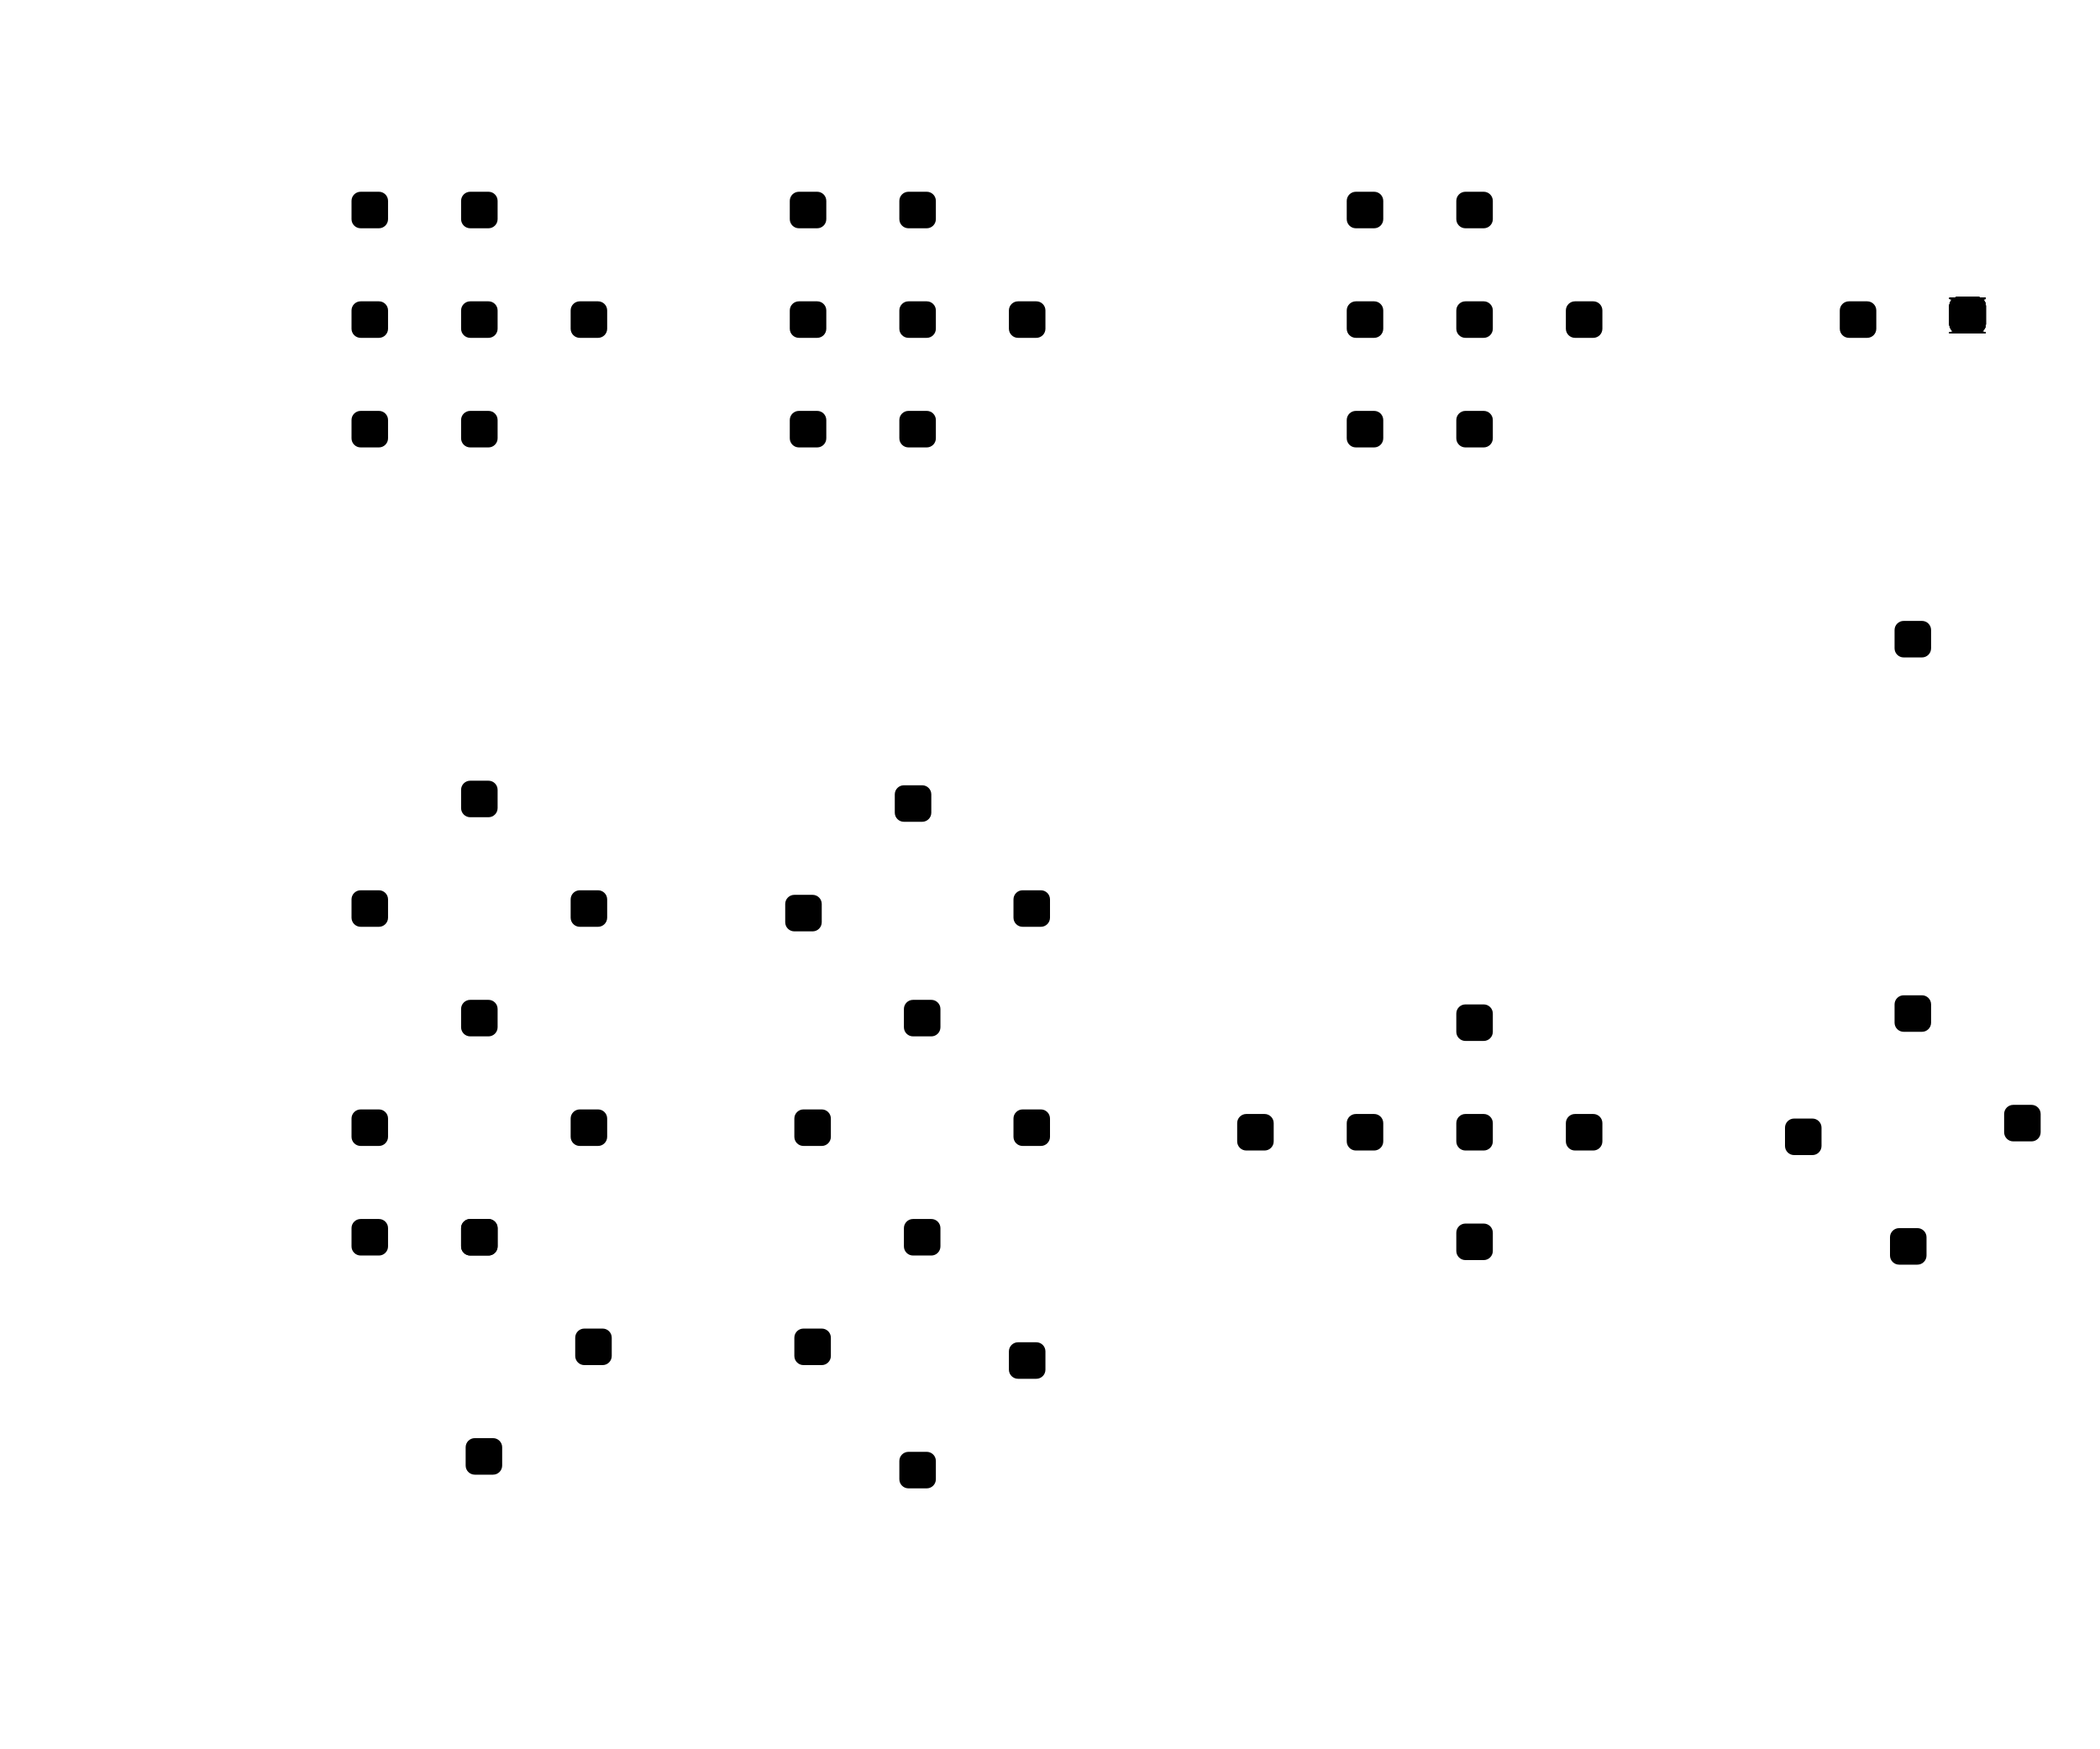
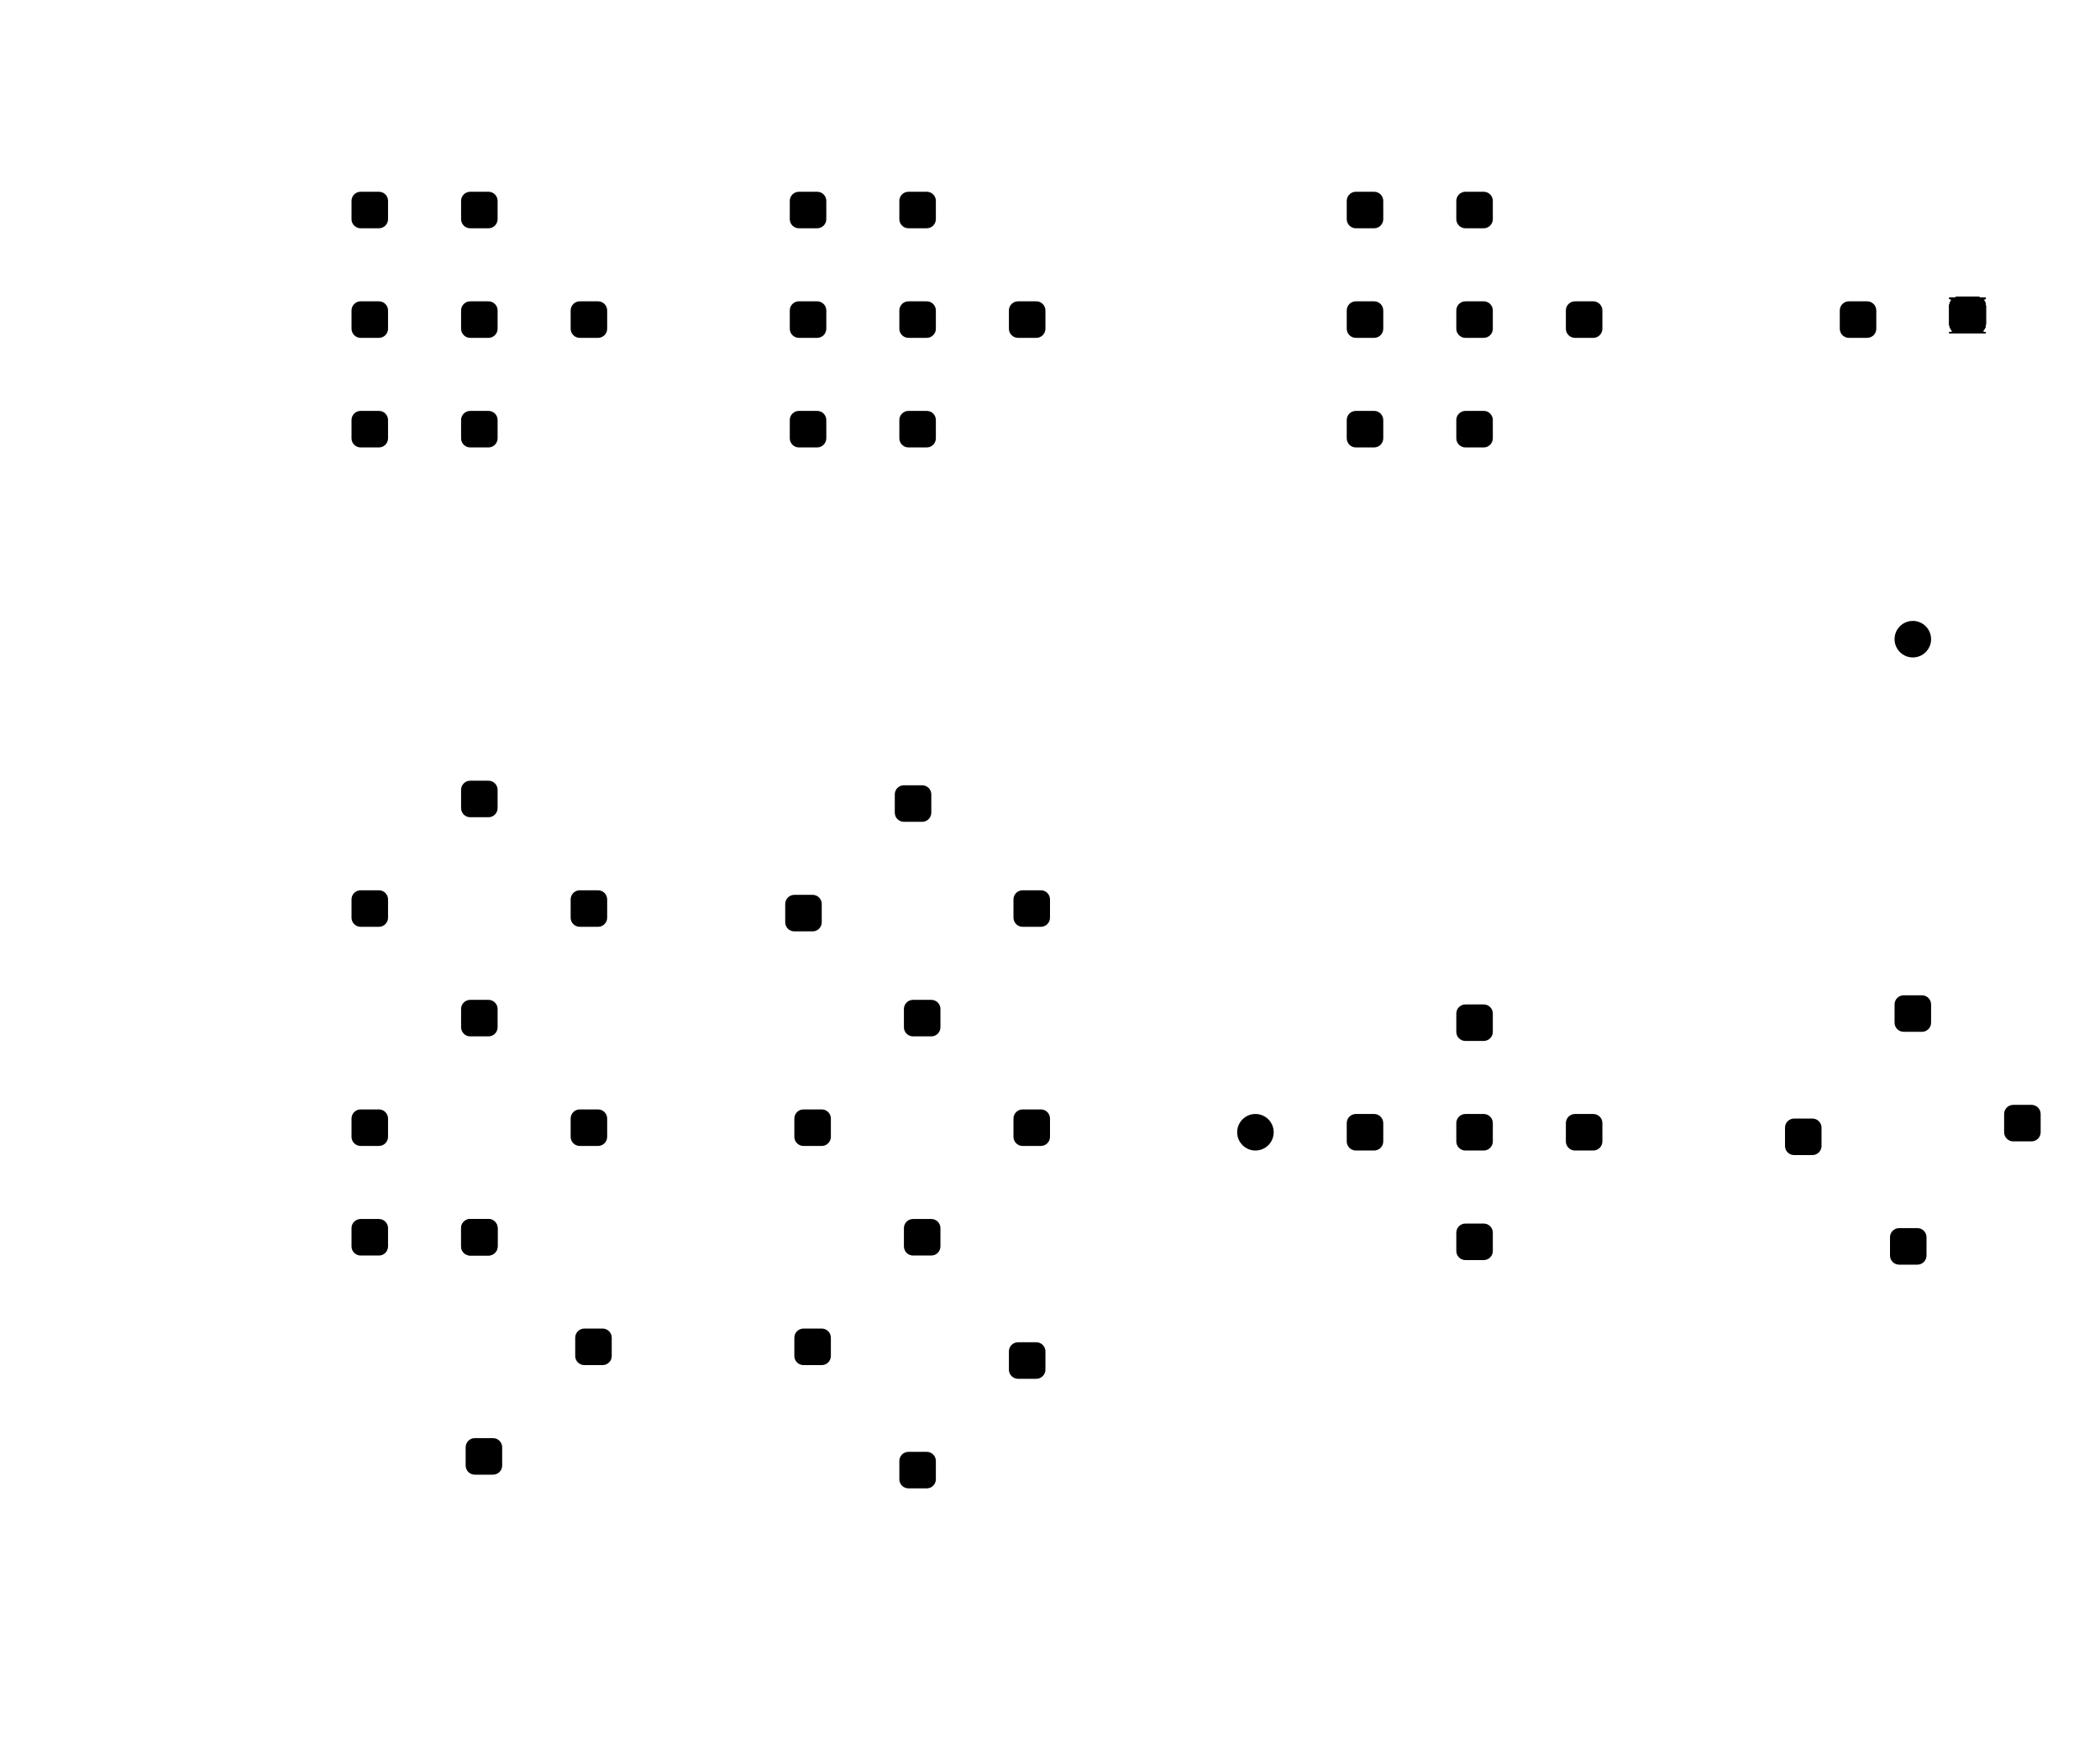
<svg xmlns="http://www.w3.org/2000/svg" viewBox="0 0 460 383" class="map-svg" data-map-id="4">
  <g id="layer-artwork" />
  <g id="layer-exits">
    <line id="edge-130e329f89050a7a7c29c16bad8ca0d42f2d21c1-4609a954a57222d6f73a4fcdfc1c71f3f452cccf" class="exit" x1="105" y1="70" x2="81" y2="70" />
    null
    <line id="edge-130e329f89050a7a7c29c16bad8ca0d42f2d21c1-7f2fff7d66be6b9143c4a08c6a7c72e90d97023e" class="exit" x1="105" y1="70" x2="129" y2="70" />
    <line id="edge-130e329f89050a7a7c29c16bad8ca0d42f2d21c1-8d85dee6c227ddd012642f20b087e6f70d975dc0" class="exit" x1="105" y1="70" x2="105" y2="94" />
    <line id="edge-130e329f89050a7a7c29c16bad8ca0d42f2d21c1-daf8a641de839778a9162eef3d9aead81958296a" class="exit" x1="105" y1="70" x2="105" y2="46" />
    <line id="edge-5bc5a433f9c18f7cb0ab441eaebf4ed306755167-daf8a641de839778a9162eef3d9aead81958296a" class="exit" x1="81" y1="46" x2="105" y2="46" />
    <line id="edge-8d85dee6c227ddd012642f20b087e6f70d975dc0-c0166c785d5b4d6b1a27fc12dec91f1e7bfbed25" class="exit" x1="105" y1="94" x2="81" y2="94" />
    null
    <line id="edge-15089447ab5046dd611b3416095d7e04f7845524-6543ae6679ab7c68fd5ea4c0824cb98304de4622" class="exit" x1="323" y1="70" x2="299" y2="70" />
    null
    <line id="edge-15089447ab5046dd611b3416095d7e04f7845524-9384aa6327f9c88078ec28d9e9f46debc2059bda" class="exit" x1="323" y1="70" x2="347" y2="70" />
    <line id="edge-15089447ab5046dd611b3416095d7e04f7845524-bee9e579e295d7369805021d0e2664814e9da46d" class="exit" x1="323" y1="70" x2="323" y2="46" />
    <line id="edge-15089447ab5046dd611b3416095d7e04f7845524-cb8aaf1cc79bb5e8977a6d0124791dd116eef443" class="exit" x1="323" y1="70" x2="323" y2="94" />
    <line id="edge-b8ea6a04ebd787bf121799d7a265ad69fe986818-bee9e579e295d7369805021d0e2664814e9da46d" class="exit" x1="299" y1="46" x2="323" y2="46" />
    <line id="edge-cb8aaf1cc79bb5e8977a6d0124791dd116eef443-dd628f6996a877e876ca2f04d74477b9cf21f227" class="exit" x1="323" y1="94" x2="299" y2="94" />
    <line id="edge-532d0785b0e4ac1d41e5c3c344b70cb237bb2510-776042cd4f6d5c4f52ae31e33fe86a238053a621" class="exit" x1="431" y1="69" x2="407" y2="70" />
    <line id="edge-5b7881be3464afc8e82c64694637d2c76fcbce85-ebfd03de5885e8a24426811f1cabca043f5d81f5" class="exit" x1="81" y1="247" x2="81" y2="271" />
    <line id="edge-97e57b200274898a4fa90a7ce22632e3d18e412a-ebfd03de5885e8a24426811f1cabca043f5d81f5" class="exit" x1="105" y1="271" x2="81" y2="271" />
    <line id="edge-08ac555676ee6809973cff2b9c27a365fc9847a2-97e57b200274898a4fa90a7ce22632e3d18e412a" class="exit" x1="130" y1="295" x2="105" y2="271" />
    <line id="edge-139b49cd223447ad421747264cb82b49cfc9af29-97e57b200274898a4fa90a7ce22632e3d18e412a" class="exit" x1="106" y1="319" x2="105" y2="271" />
    <line id="edge-97e57b200274898a4fa90a7ce22632e3d18e412a-a860dea8abb6b953216269657fab13bd2de2df0f" class="exit" x1="105" y1="271" x2="129" y2="247" />
    <line id="edge-97e57b200274898a4fa90a7ce22632e3d18e412a-f669f1fed5feb4a0dc65619c098d7de1b416d5d4" class="exit" x1="105" y1="271" x2="105" y2="223" />
    <line id="edge-08ac555676ee6809973cff2b9c27a365fc9847a2-139b49cd223447ad421747264cb82b49cfc9af29" class="exit" x1="130" y1="295" x2="106" y2="319" />
    null
    <line id="edge-08ac555676ee6809973cff2b9c27a365fc9847a2-a860dea8abb6b953216269657fab13bd2de2df0f" class="exit" x1="130" y1="295" x2="129" y2="247" />
    <line id="edge-a860dea8abb6b953216269657fab13bd2de2df0f-f669f1fed5feb4a0dc65619c098d7de1b416d5d4" class="exit" x1="129" y1="247" x2="105" y2="223" />
    <line id="edge-a860dea8abb6b953216269657fab13bd2de2df0f-ffb9a6647ab26ab30802d7d97d6a9a88b3542ded" class="exit" x1="129" y1="247" x2="129" y2="199" />
    <line id="edge-02ac6111ebd40da47ff26645d9a6004c338bbad4-f669f1fed5feb4a0dc65619c098d7de1b416d5d4" class="exit" x1="105" y1="175" x2="105" y2="223" />
    <line id="edge-41ce89cdab3d204c5c1ef43f33cb485edd8ef1f0-f669f1fed5feb4a0dc65619c098d7de1b416d5d4" class="exit" x1="81" y1="199" x2="105" y2="223" />
    <line id="edge-f669f1fed5feb4a0dc65619c098d7de1b416d5d4-ffb9a6647ab26ab30802d7d97d6a9a88b3542ded" class="exit" x1="105" y1="223" x2="129" y2="199" />
    <line id="edge-02ac6111ebd40da47ff26645d9a6004c338bbad4-41ce89cdab3d204c5c1ef43f33cb485edd8ef1f0" class="exit" x1="105" y1="175" x2="81" y2="199" />
    <line id="edge-02ac6111ebd40da47ff26645d9a6004c338bbad4-ffb9a6647ab26ab30802d7d97d6a9a88b3542ded" class="exit" x1="105" y1="175" x2="129" y2="199" />
    <line id="edge-3e1bfd46f00507744137434359d37a026522ce57-8dc680216ff543581c831b35e0bfe00dfe5a0ec2" class="exit" x1="178" y1="295" x2="201" y2="322" />
    null
    <line id="edge-8dc680216ff543581c831b35e0bfe00dfe5a0ec2-b291ad014e4af8a7f3a8872d92cdf84e5cfa42cc" class="exit" x1="201" y1="322" x2="225" y2="298" />
    <line id="edge-8dc680216ff543581c831b35e0bfe00dfe5a0ec2-ed3ac1cd8688b7b20a445f72cb172a7169b06618" class="exit" x1="201" y1="322" x2="202" y2="271" />
    <line id="edge-3e1bfd46f00507744137434359d37a026522ce57-ed3ac1cd8688b7b20a445f72cb172a7169b06618" class="exit" x1="178" y1="295" x2="202" y2="271" />
    <line id="edge-ac489c23d5b0b7e65dcad8217674b5877f81bbb1-ed3ac1cd8688b7b20a445f72cb172a7169b06618" class="exit" x1="178" y1="247" x2="202" y2="271" />
    <line id="edge-b291ad014e4af8a7f3a8872d92cdf84e5cfa42cc-ed3ac1cd8688b7b20a445f72cb172a7169b06618" class="exit" x1="225" y1="298" x2="202" y2="271" />
    <line id="edge-8b6df24d2ab1f4b41a83a721ab0f9627b9c9023d-ac489c23d5b0b7e65dcad8217674b5877f81bbb1" class="exit" x1="202" y1="223" x2="178" y2="247" />
    <line id="edge-8b6df24d2ab1f4b41a83a721ab0f9627b9c9023d-976505ce1bef7ce2937fd5a739b7b746f3c3b2c4" class="exit" x1="202" y1="223" x2="176" y2="200" />
    <line id="edge-8b6df24d2ab1f4b41a83a721ab0f9627b9c9023d-a2f063a1dfa18c69f4a4d064ecef2e82f01634f3" class="exit" x1="202" y1="223" x2="200" y2="176" />
    <line id="edge-8b6df24d2ab1f4b41a83a721ab0f9627b9c9023d-be8784ae780818aaa3d8fa10827eb55f5de2109b" class="exit" x1="202" y1="223" x2="226" y2="199" />
    <line id="edge-8b6df24d2ab1f4b41a83a721ab0f9627b9c9023d-bfe0fcd34ee82f555abf03b7e175e51440cac852" class="exit" x1="202" y1="223" x2="226" y2="247" />
    <line id="edge-be8784ae780818aaa3d8fa10827eb55f5de2109b-bfe0fcd34ee82f555abf03b7e175e51440cac852" class="exit" x1="226" y1="199" x2="226" y2="247" />
    <line id="edge-976505ce1bef7ce2937fd5a739b7b746f3c3b2c4-a2f063a1dfa18c69f4a4d064ecef2e82f01634f3" class="exit" x1="176" y1="200" x2="200" y2="176" />
    null
    null
    <line id="edge-a2e51b7cc8844de06d5b4a1b8497d694d62df288-dd68200d7a58603085e0c8247b33202b64514b97" class="exit" x1="323" y1="224" x2="323" y2="248" />
    <line id="edge-a2e51b7cc8844de06d5b4a1b8497d694d62df288-f238a81d6d99de8b7b7b9c74b6bfa3f4781daca0" class="exit" x1="323" y1="224" x2="347" y2="248" />
    <line id="edge-65f6e7d59782243fed1e98aea8d669f2983df086-f238a81d6d99de8b7b7b9c74b6bfa3f4781daca0" class="exit" x1="323" y1="272" x2="347" y2="248" />
    <line id="edge-dd68200d7a58603085e0c8247b33202b64514b97-f238a81d6d99de8b7b7b9c74b6bfa3f4781daca0" class="exit" x1="323" y1="248" x2="347" y2="248" />
    <line id="edge-1f4d63ec2eef6bc9caa67e20a801f62135e81ae6-65f6e7d59782243fed1e98aea8d669f2983df086" class="exit" x1="299" y1="248" x2="323" y2="272" />
    null
    <line id="edge-65f6e7d59782243fed1e98aea8d669f2983df086-dd68200d7a58603085e0c8247b33202b64514b97" class="exit" x1="323" y1="272" x2="323" y2="248" />
    <line id="edge-0d9742ebe98dec2e612f9379cddbd4c121b421d3-1f4d63ec2eef6bc9caa67e20a801f62135e81ae6" class="exit" x1="275" y1="248" x2="299" y2="248" />
    <line id="edge-1f4d63ec2eef6bc9caa67e20a801f62135e81ae6-dd68200d7a58603085e0c8247b33202b64514b97" class="exit" x1="299" y1="248" x2="323" y2="248" />
    <line id="edge-03421121f63140dd9f69dceb18f08bd3afb6d504-2cd6c9224435b0dcc6bb6809ec9f74d179b39c39" class="exit" x1="443" y1="246" x2="418" y2="273" />
    <line id="edge-11b5850bea179312fcd10faff6f3f900eb1dd41f-2cd6c9224435b0dcc6bb6809ec9f74d179b39c39" class="exit" x1="395" y1="249" x2="418" y2="273" />
    <line id="edge-18c96dad0549ae8783ef0a988b2e3bc0aa95242b-2cd6c9224435b0dcc6bb6809ec9f74d179b39c39" class="exit" x1="419" y1="222" x2="418" y2="273" />
    <line id="edge-03421121f63140dd9f69dceb18f08bd3afb6d504-18c96dad0549ae8783ef0a988b2e3bc0aa95242b" class="exit" x1="443" y1="246" x2="419" y2="222" />
    <line id="edge-11b5850bea179312fcd10faff6f3f900eb1dd41f-18c96dad0549ae8783ef0a988b2e3bc0aa95242b" class="exit" x1="395" y1="249" x2="419" y2="222" />
    <line id="edge-03421121f63140dd9f69dceb18f08bd3afb6d504-11b5850bea179312fcd10faff6f3f900eb1dd41f" class="exit" x1="443" y1="246" x2="395" y2="249" />
    <line id="edge-317e3056b7bdc7fd8621b4d1a42a4207851e0f90-c492a94ebc15ed66dc4fa1dc95ba8a01d7a22677" class="exit" x1="201" y1="46" x2="201" y2="70" />
    <line id="edge-7f6c0d8df48ddce6faf20c1e4c4494daa1cfbe36-c492a94ebc15ed66dc4fa1dc95ba8a01d7a22677" class="exit" x1="201" y1="94" x2="201" y2="70" />
    <line id="edge-a0d4209bb07ab5b2dfefda19bd5687cce02c2288-c492a94ebc15ed66dc4fa1dc95ba8a01d7a22677" class="exit" x1="225" y1="70" x2="201" y2="70" />
    <line id="edge-c492a94ebc15ed66dc4fa1dc95ba8a01d7a22677-d20ff7e5869be751978ec4f41b39308f5d310cad" class="exit" x1="201" y1="70" x2="177" y2="94" />
    <line id="edge-317e3056b7bdc7fd8621b4d1a42a4207851e0f90-eed262c363c9acb5031f52824c6560ef1442b128" class="exit" x1="201" y1="46" x2="177" y2="46" />
    <line id="edge-532d0785b0e4ac1d41e5c3c344b70cb237bb2510-741896c9bf809ac8bc227ca8359fcc7e573bb19e" class="exit" x1="431" y1="69" x2="431" y2="69" />
    <line id="edge-532d0785b0e4ac1d41e5c3c344b70cb237bb2510-b528b2f6c2e372854ac78f505fcd07d55fa4fd67" class="exit" x1="431" y1="69" x2="431" y2="69" />
    <line id="edge-532d0785b0e4ac1d41e5c3c344b70cb237bb2510-e0001bee5cde40fdca2683c133d9d7345baef78f" class="exit" x1="431" y1="69" x2="431" y2="69" />
    <line id="edge-521191359a7b8a5334c0b0829a71e6f793c5458b-e0001bee5cde40fdca2683c133d9d7345baef78f" class="exit" x1="431" y1="69" x2="431" y2="69" />
    <line id="edge-950d9b8b10eea96a2996376cadb33add1ebfa898-b528b2f6c2e372854ac78f505fcd07d55fa4fd67" class="exit" x1="431" y1="69" x2="431" y2="69" />
  </g>
  <g id="layer-rooms">
    <rect id="room-4609a954a57222d6f73a4fcdfc1c71f3f452cccf" class="room indoor" data-label="entry of the Salt Shaker" x="77" y="66" width="8" height="8" rx="2" />
    <polygon class="stair-symbol" points="81,67 78.5,72 83.5,72" />
    <rect id="room-130e329f89050a7a7c29c16bad8ca0d42f2d21c1" class="room indoor" data-label="entry hall" x="101" y="66" width="8" height="8" rx="2" />
    <rect id="room-daf8a641de839778a9162eef3d9aead81958296a" class="room indoor" data-label="living room" x="101" y="42" width="8" height="8" rx="2" />
    <rect id="room-5bc5a433f9c18f7cb0ab441eaebf4ed306755167" class="room indoor" data-label="master bedroom" x="77" y="42" width="8" height="8" rx="2" />
    <rect id="room-7f2fff7d66be6b9143c4a08c6a7c72e90d97023e" class="room indoor" data-label="bathroom" x="125" y="66" width="8" height="8" rx="2" />
    <rect id="room-8d85dee6c227ddd012642f20b087e6f70d975dc0" class="room indoor" data-label="kitchen" x="101" y="90" width="8" height="8" rx="2" />
    <rect id="room-c0166c785d5b4d6b1a27fc12dec91f1e7bfbed25" class="room indoor" data-label="bedroom" x="77" y="90" width="8" height="8" rx="2" />
    <rect id="room-e9969fec0662e14b06b44e3d722d7745d3e74b2f" class="room indoor" data-label="staircase of the Salt Shaker" x="173" y="66" width="8" height="8" rx="2" />
    <polygon class="stair-symbol" points="177,67 179.5,70 177,73 174.5,70" />
    <rect id="room-6543ae6679ab7c68fd5ea4c0824cb98304de4622" class="room indoor" data-label="staircase on the second floor of the Salt Shaker" x="295" y="66" width="8" height="8" rx="2" />
    <polygon class="stair-symbol" points="299,67 301.5,70 299,73 296.5,70" />
    <rect id="room-15089447ab5046dd611b3416095d7e04f7845524" class="room indoor" data-label="entry of the second floor flat of the Salt Shaker" x="319" y="66" width="8" height="8" rx="2" />
    <rect id="room-bee9e579e295d7369805021d0e2664814e9da46d" class="room indoor" data-label="living room of the second floor flat of the Salt Shaker" x="319" y="42" width="8" height="8" rx="2" />
    <rect id="room-b8ea6a04ebd787bf121799d7a265ad69fe986818" class="room indoor" data-label="north bedroom of the second floor flat of the Salt Shaker" x="295" y="42" width="8" height="8" rx="2" />
    <rect id="room-9384aa6327f9c88078ec28d9e9f46debc2059bda" class="room indoor" data-label="bathroom of second floor flat of the Salt Shaker" x="343" y="66" width="8" height="8" rx="2" />
    <rect id="room-cb8aaf1cc79bb5e8977a6d0124791dd116eef443" class="room indoor" data-label="kitchen of second floor flat of the Salt Shaker" x="319" y="90" width="8" height="8" rx="2" />
    <rect id="room-dd628f6996a877e876ca2f04d74477b9cf21f227" class="room indoor" data-label="south bedroom of second floor flat of the Salt Shaker" x="295" y="90" width="8" height="8" rx="2" />
    <rect id="room-776042cd4f6d5c4f52ae31e33fe86a238053a621" class="room indoor" data-label="top-floor stairway of the Salt Shaker" x="403" y="66" width="8" height="8" rx="2" />
    <polygon class="stair-symbol" points="407,73 404.5,68 409.5,68" />
    <rect id="room-ebfd03de5885e8a24426811f1cabca043f5d81f5" class="room indoor" data-label="entrance to the Pepper Pot" x="77" y="267" width="8" height="8" rx="2" />
    <rect id="room-5b7881be3464afc8e82c64694637d2c76fcbce85" class="room indoor" data-label="Pepper Pot office" x="77" y="243" width="8" height="8" rx="2" />
    <rect id="room-97e57b200274898a4fa90a7ce22632e3d18e412a" class="room indoor" data-label="somewhere in the middle of the maze" x="101" y="267" width="8" height="8" rx="2" />
    <rect id="room-139b49cd223447ad421747264cb82b49cfc9af29" class="room indoor" data-label="south edge of the maze" x="102" y="315" width="8" height="8" rx="2" />
    <polygon class="stair-symbol" points="106,316 103.5,321 108.5,321" />
    <rect id="room-08ac555676ee6809973cff2b9c27a365fc9847a2" class="room indoor" data-label="southeastern side of the maze" x="126" y="291" width="8" height="8" rx="2" />
    <rect id="room-a860dea8abb6b953216269657fab13bd2de2df0f" class="room indoor" data-label="eastern side of the maze" x="125" y="243" width="8" height="8" rx="2" />
    <rect id="room-f669f1fed5feb4a0dc65619c098d7de1b416d5d4" class="room indoor" data-label="somewhere in the middle of the maze" x="101" y="219" width="8" height="8" rx="2" />
    <rect id="room-41ce89cdab3d204c5c1ef43f33cb485edd8ef1f0" class="room indoor" data-label="northwest corner of the maze" x="77" y="195" width="8" height="8" rx="2" />
    <rect id="room-02ac6111ebd40da47ff26645d9a6004c338bbad4" class="room indoor" data-label="north edge of the maze" x="101" y="171" width="8" height="8" rx="2" />
    <rect id="room-ffb9a6647ab26ab30802d7d97d6a9a88b3542ded" class="room indoor" data-label="northeastern point of the ground floor" x="125" y="195" width="8" height="8" rx="2" />
    <rect id="room-8dc680216ff543581c831b35e0bfe00dfe5a0ec2" class="room indoor" data-label="south edge of the first floor" x="197" y="318" width="8" height="8" rx="2" />
    <polygon class="stair-symbol" points="201,319 203.5,322 201,325 198.5,322" />
    <rect id="room-ed3ac1cd8688b7b20a445f72cb172a7169b06618" class="room indoor" data-label="somewhere in the middle of the first floor" x="198" y="267" width="8" height="8" rx="2" />
    <rect id="room-3e1bfd46f00507744137434359d37a026522ce57" class="room indoor" data-label="southwest corner of the first floor" x="174" y="291" width="8" height="8" rx="2" />
    <rect id="room-b291ad014e4af8a7f3a8872d92cdf84e5cfa42cc" class="room indoor" data-label="southeastern side of the first floor" x="221" y="294" width="8" height="8" rx="2" />
    <rect id="room-ac489c23d5b0b7e65dcad8217674b5877f81bbb1" class="room indoor" data-label="west corner of the first floor" x="174" y="243" width="8" height="8" rx="2" />
    <rect id="room-8b6df24d2ab1f4b41a83a721ab0f9627b9c9023d" class="room indoor" data-label="somewhere in the middle the first floor" x="198" y="219" width="8" height="8" rx="2" />
    <rect id="room-bfe0fcd34ee82f555abf03b7e175e51440cac852" class="room indoor" data-label="eastern side of the first floor" x="222" y="243" width="8" height="8" rx="2" />
    <rect id="room-be8784ae780818aaa3d8fa10827eb55f5de2109b" class="room indoor" data-label="northeastern point of the first floor" x="222" y="195" width="8" height="8" rx="2" />
    <rect id="room-a2f063a1dfa18c69f4a4d064ecef2e82f01634f3" class="room indoor" data-label="north edge of the first floor" x="196" y="172" width="8" height="8" rx="2" />
    <polygon class="stair-symbol" points="200,173 197.5,178 202.5,178" />
    <rect id="room-976505ce1bef7ce2937fd5a739b7b746f3c3b2c4" class="room indoor" data-label="northwest corner of the first floor" x="172" y="196" width="8" height="8" rx="2" />
    <rect id="room-a2e51b7cc8844de06d5b4a1b8497d694d62df288" class="room indoor" data-label="northern side of the second floor" x="319" y="220" width="8" height="8" rx="2" />
    <polygon class="stair-symbol" points="323,221 320.5,226 325.5,226" />
    <rect id="room-f238a81d6d99de8b7b7b9c74b6bfa3f4781daca0" class="room indoor" data-label="eastern edge of the second floor" x="343" y="244" width="8" height="8" rx="2" />
    <rect id="room-65f6e7d59782243fed1e98aea8d669f2983df086" class="room indoor" data-label="southern side of the second floor" x="319" y="268" width="8" height="8" rx="2" />
    <polygon class="stair-symbol" points="323,269 325.5,272 323,275 320.5,272" />
    <rect id="room-1f4d63ec2eef6bc9caa67e20a801f62135e81ae6" class="room indoor" data-label="western side of the second floor" x="295" y="244" width="8" height="8" rx="2" />
-     <rect id="room-0d9742ebe98dec2e612f9379cddbd4c121b421d3" class="room indoor" data-label="tiny balcony" x="271" y="244" width="8" height="8" rx="2" />
+     <circle id="room-0d9742ebe98dec2e612f9379cddbd4c121b421d3" class="room outdoor" data-label="tiny balcony" cx="275" cy="248" r="4" />
    <rect id="room-dd68200d7a58603085e0c8247b33202b64514b97" class="room indoor" data-label="middle of the second floor" x="319" y="244" width="8" height="8" rx="2" />
    <rect id="room-2cd6c9224435b0dcc6bb6809ec9f74d179b39c39" class="room indoor" data-label="southern part of the third floor" x="414" y="269" width="8" height="8" rx="2" />
    <polygon class="stair-symbol" points="418,276 415.5,271 420.5,271" />
    <rect id="room-18c96dad0549ae8783ef0a988b2e3bc0aa95242b" class="room indoor" data-label="northern part of the third floor" x="415" y="218" width="8" height="8" rx="2" />
    <polygon class="stair-symbol" points="419,225 416.5,220 421.5,220" />
    <rect id="room-03421121f63140dd9f69dceb18f08bd3afb6d504" class="room indoor" data-label="east part of the third floor" x="439" y="242" width="8" height="8" rx="2" />
    <rect id="room-11b5850bea179312fcd10faff6f3f900eb1dd41f" class="room indoor" data-label="western part of the third floor" x="391" y="245" width="8" height="8" rx="2" />
-     <rect id="room-293d0928a4d0cb2b8b48d77b2ad998f9cb157b14" class="room indoor" data-label="roof of the Salt Shaker" x="415" y="136" width="8" height="8" rx="2" />
+     <circle id="room-293d0928a4d0cb2b8b48d77b2ad998f9cb157b14" class="room outdoor" data-label="roof of the Salt Shaker" cx="419" cy="140" r="4" />
    <rect id="room-AMPepperPot" class="room indoor" data-label="somewhere in the middle of the maze" x="101" y="267" width="8" height="8" rx="2" />
    <rect id="room-c492a94ebc15ed66dc4fa1dc95ba8a01d7a22677" class="room indoor" data-label="entry of a flat" x="197" y="66" width="8" height="8" rx="2" />
    <rect id="room-317e3056b7bdc7fd8621b4d1a42a4207851e0f90" class="room indoor" data-label="living room" x="197" y="42" width="8" height="8" rx="2" />
    <rect id="room-eed262c363c9acb5031f52824c6560ef1442b128" class="room indoor" data-label="master bedroom" x="173" y="42" width="8" height="8" rx="2" />
    <rect id="room-a0d4209bb07ab5b2dfefda19bd5687cce02c2288" class="room indoor" data-label="bathroom" x="221" y="66" width="8" height="8" rx="2" />
    <rect id="room-7f6c0d8df48ddce6faf20c1e4c4494daa1cfbe36" class="room indoor" data-label="kitchen" x="197" y="90" width="8" height="8" rx="2" />
    <rect id="room-d20ff7e5869be751978ec4f41b39308f5d310cad" class="room indoor" data-label="study" x="173" y="90" width="8" height="8" rx="2" />
    <rect id="room-532d0785b0e4ac1d41e5c3c344b70cb237bb2510" class="room indoor" data-label="hallway" x="427" y="65" width="8" height="8" rx="2" />
    <rect id="room-e0001bee5cde40fdca2683c133d9d7345baef78f" class="room indoor room-house" data-label="[player house]" x="427" y="65" width="8" height="8" rx="2" />
    <text class="room-type-label" x="431" y="69" text-anchor="middle" dominant-baseline="central">H</text>
    <rect id="room-521191359a7b8a5334c0b0829a71e6f793c5458b" class="room indoor room-house" data-label="[player house]" x="427" y="65" width="8" height="8" rx="2" />
    <text class="room-type-label" x="431" y="69" text-anchor="middle" dominant-baseline="central">H</text>
    <rect id="room-741896c9bf809ac8bc227ca8359fcc7e573bb19e" class="room indoor room-house" data-label="[player house]" x="427" y="65" width="8" height="8" rx="2" />
    <text class="room-type-label" x="431" y="69" text-anchor="middle" dominant-baseline="central">H</text>
    <rect id="room-b528b2f6c2e372854ac78f505fcd07d55fa4fd67" class="room indoor room-house" data-label="[player house]" x="427" y="65" width="8" height="8" rx="2" />
    <text class="room-type-label" x="431" y="69" text-anchor="middle" dominant-baseline="central">H</text>
    <rect id="room-950d9b8b10eea96a2996376cadb33add1ebfa898" class="room indoor room-house" data-label="[player house]" x="427" y="65" width="8" height="8" rx="2" />
    <text class="room-type-label" x="431" y="69" text-anchor="middle" dominant-baseline="central">H</text>
  </g>
  <g id="layer-room-labels" />
  <g id="layer-labels" />
</svg>
